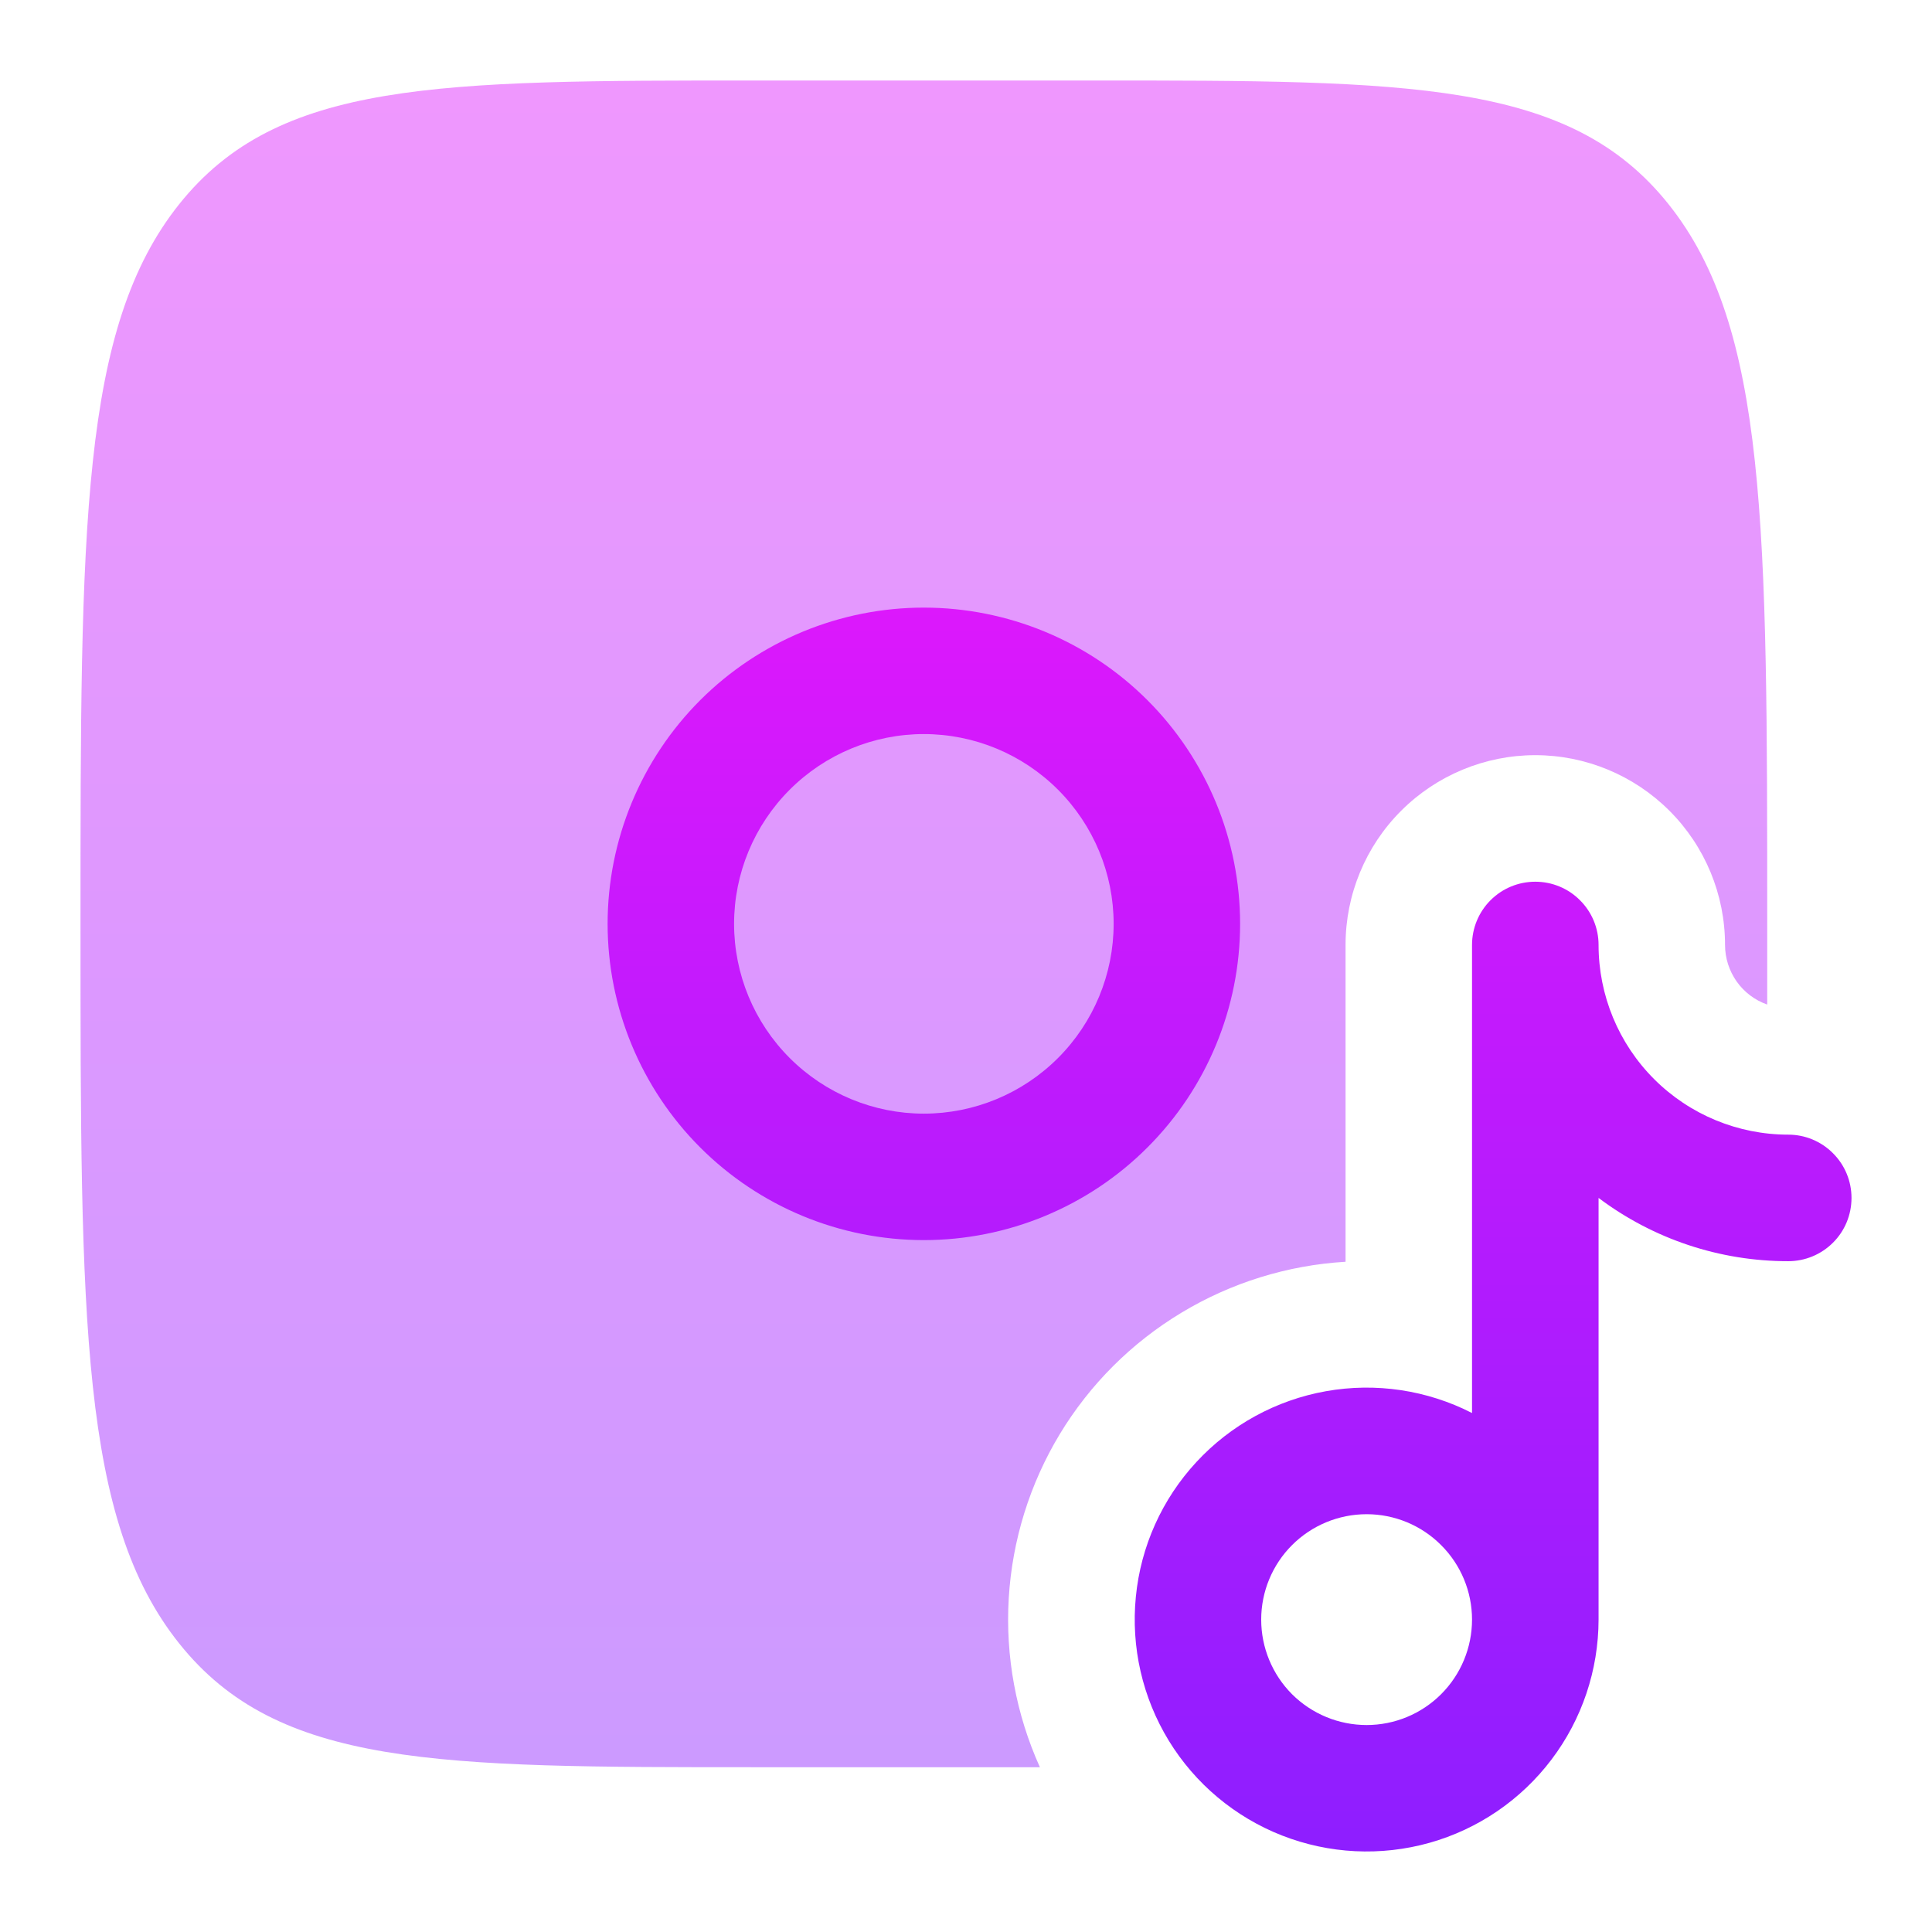
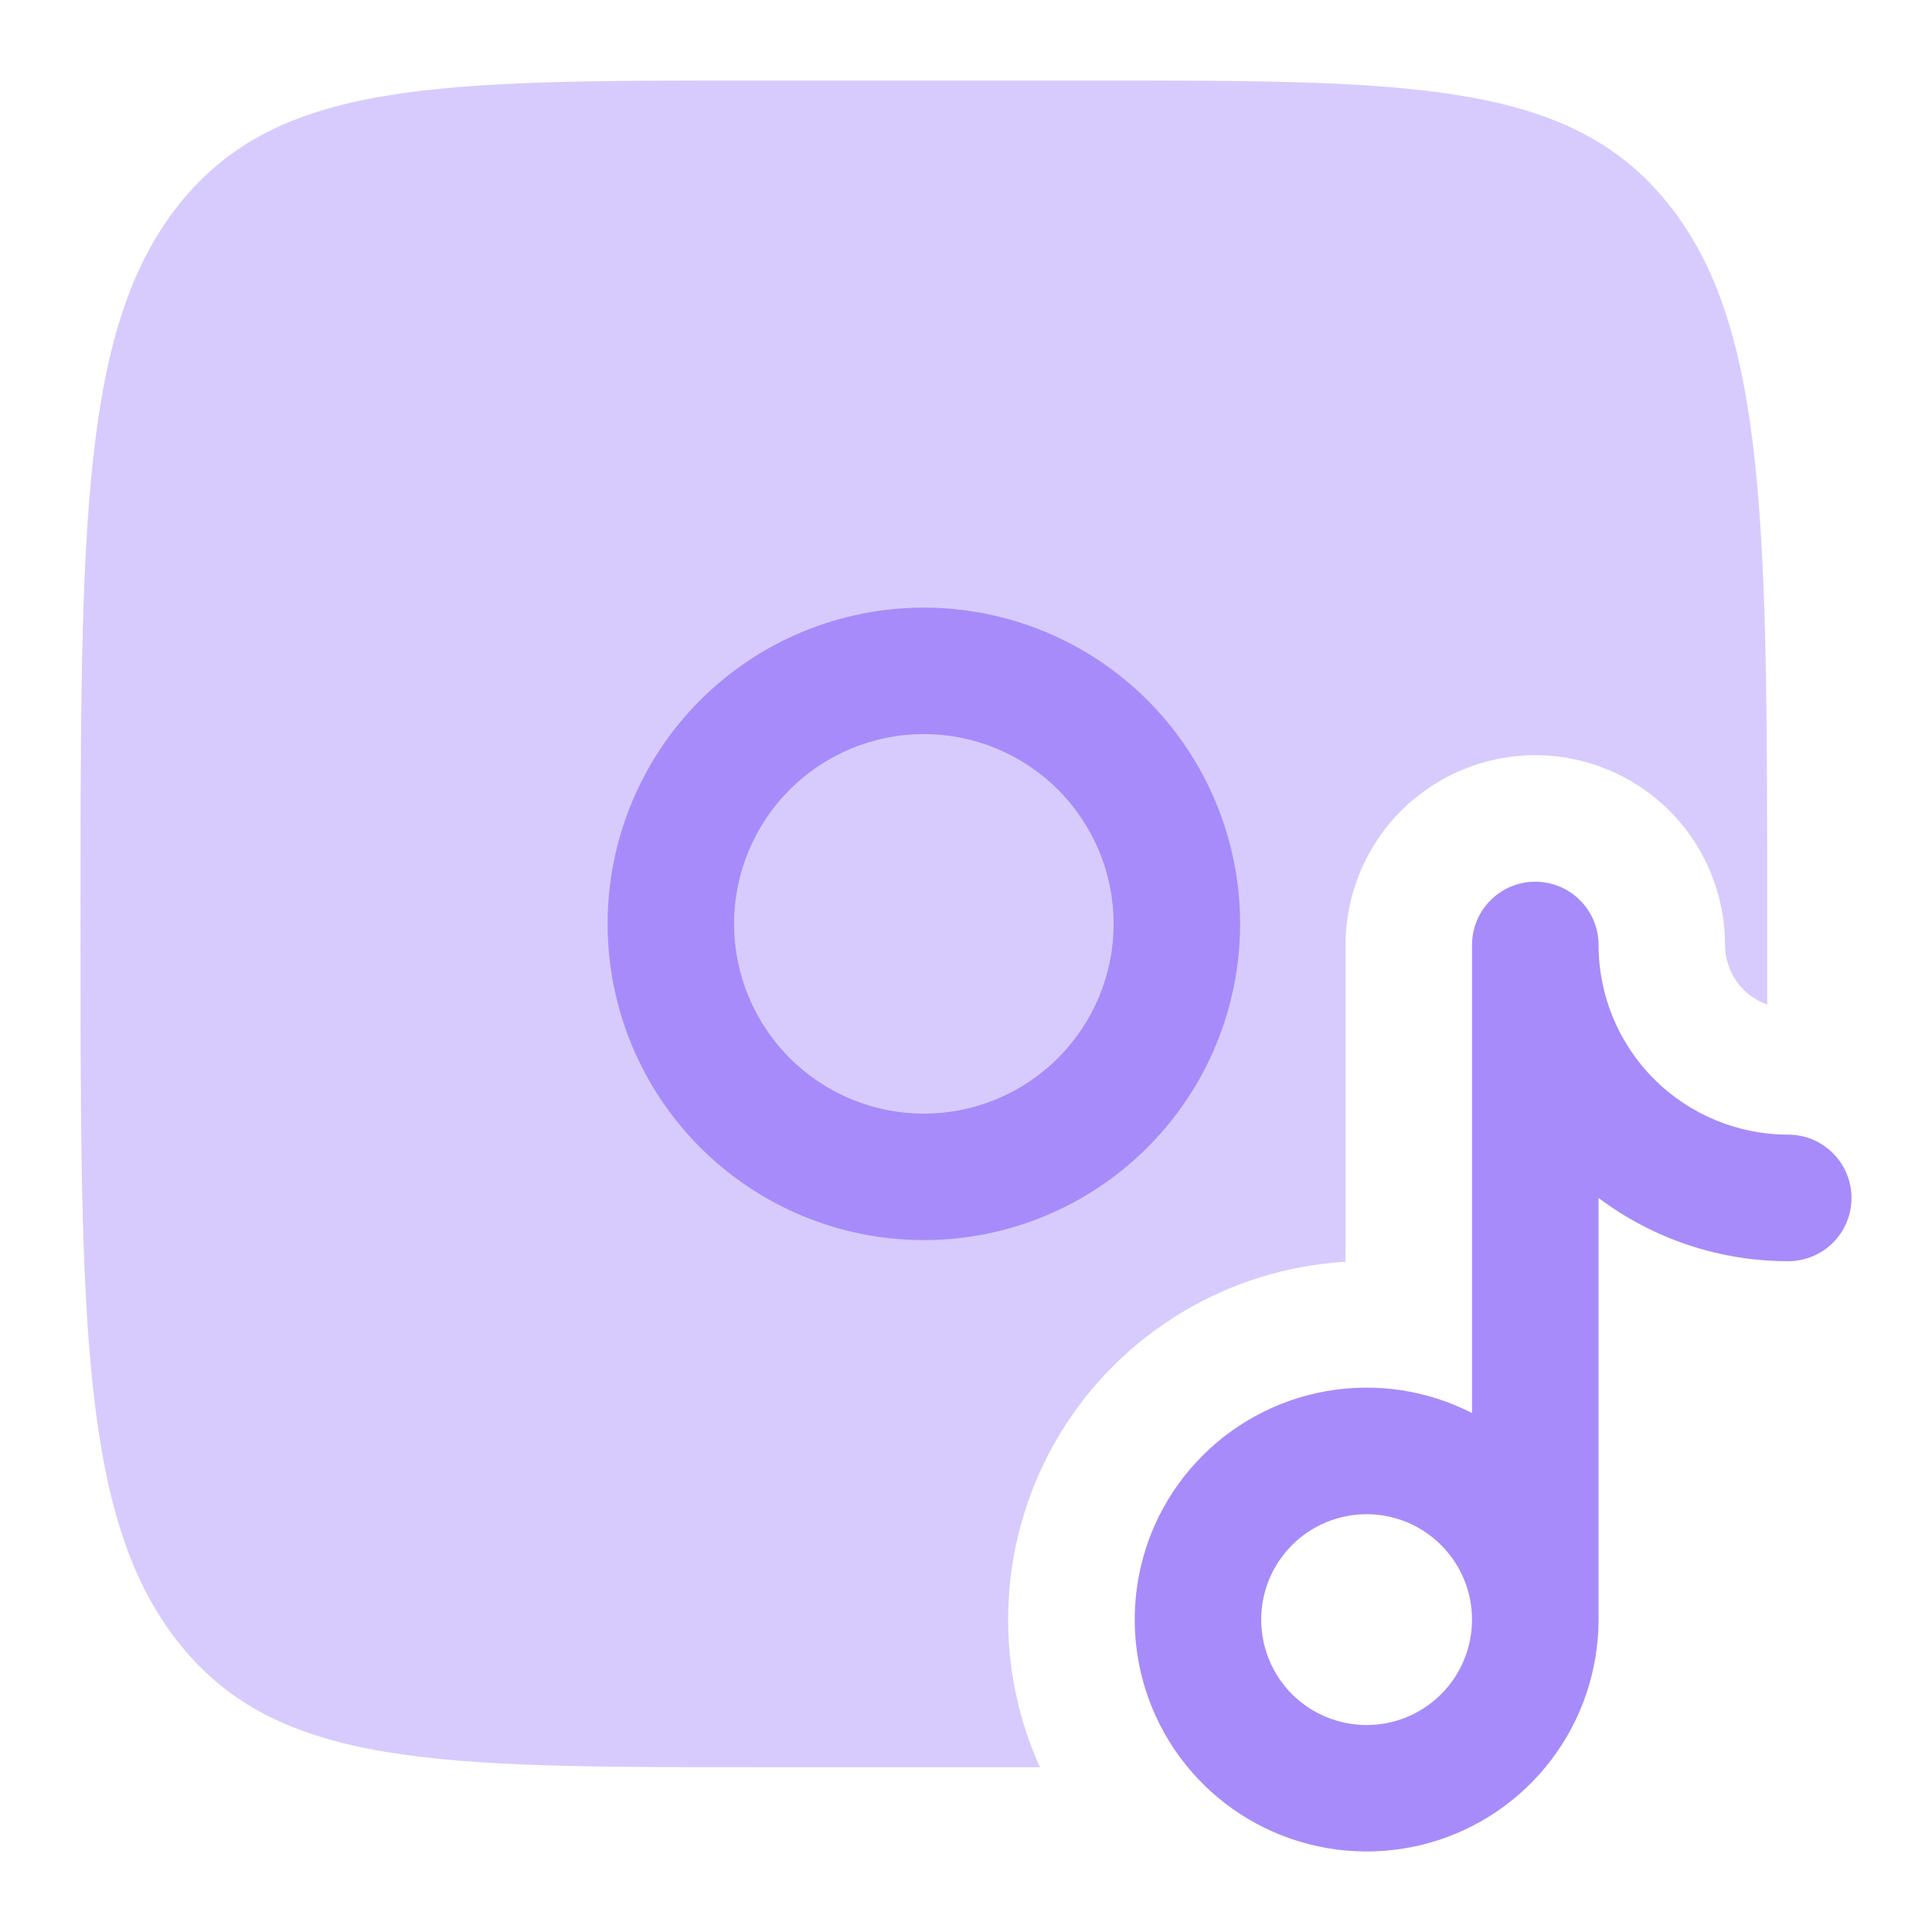
<svg xmlns="http://www.w3.org/2000/svg" width="24" height="24" viewBox="0 0 24 24" fill="none">
  <path opacity="0.45" d="M2.228 2.534C1 4.07 1 6.538 1 11.476C1 16.415 1 18.884 2.228 20.418C3.455 21.953 5.43 21.953 9.381 21.953H12.918C12.621 21.295 12.488 20.574 12.531 19.854C12.574 19.133 12.792 18.433 13.165 17.815C13.539 17.197 14.057 16.68 14.676 16.307C15.294 15.934 15.994 15.717 16.715 15.674V11.738C16.715 11.113 16.963 10.514 17.405 10.072C17.847 9.63 18.447 9.381 19.072 9.381C19.697 9.381 20.297 9.63 20.739 10.072C21.181 10.514 21.429 11.113 21.429 11.738C21.429 11.901 21.48 12.059 21.573 12.192C21.667 12.325 21.8 12.425 21.953 12.479V11.476C21.953 6.538 21.953 4.069 20.725 2.534C19.498 1 17.522 1 13.572 1H9.381C5.43 1 3.455 1 2.228 2.534Z" fill="url(#paint0_linear_12_87)" />
  <path fill-rule="evenodd" clip-rule="evenodd" d="M7.548 11.476C7.548 10.434 7.962 9.435 8.698 8.698C9.435 7.962 10.434 7.548 11.476 7.548C12.518 7.548 13.518 7.962 14.254 8.698C14.991 9.435 15.405 10.434 15.405 11.476C15.405 12.518 14.991 13.518 14.254 14.254C13.518 14.991 12.518 15.405 11.476 15.405C10.434 15.405 9.435 14.991 8.698 14.254C7.962 13.518 7.548 12.518 7.548 11.476ZM11.476 9.119C10.851 9.119 10.252 9.368 9.81 9.81C9.368 10.252 9.119 10.851 9.119 11.476C9.119 12.102 9.368 12.701 9.81 13.143C10.252 13.585 10.851 13.834 11.476 13.834C12.102 13.834 12.701 13.585 13.143 13.143C13.585 12.701 13.834 12.102 13.834 11.476C13.834 10.851 13.585 10.252 13.143 9.81C12.701 9.368 12.102 9.119 11.476 9.119ZM19.072 10.953C19.28 10.953 19.48 11.035 19.627 11.183C19.775 11.33 19.858 11.53 19.858 11.738C19.858 12.364 20.106 12.963 20.548 13.405C20.99 13.847 21.59 14.095 22.215 14.095C22.423 14.095 22.623 14.178 22.77 14.326C22.918 14.473 23 14.673 23 14.881C23 15.09 22.918 15.29 22.77 15.437C22.623 15.584 22.423 15.667 22.215 15.667C21.364 15.668 20.537 15.392 19.858 14.881V20.119C19.857 20.747 19.652 21.358 19.273 21.858C18.894 22.359 18.362 22.722 17.758 22.892C17.153 23.062 16.51 23.03 15.925 22.801C15.341 22.572 14.847 22.159 14.519 21.623C14.192 21.088 14.048 20.46 14.11 19.835C14.171 19.21 14.435 18.623 14.862 18.162C15.288 17.701 15.854 17.392 16.472 17.282C17.09 17.172 17.727 17.267 18.286 17.553V11.738C18.286 11.53 18.369 11.33 18.516 11.183C18.664 11.035 18.863 10.953 19.072 10.953ZM18.286 20.119C18.286 19.772 18.148 19.439 17.902 19.194C17.657 18.948 17.324 18.81 16.977 18.81C16.629 18.81 16.296 18.948 16.05 19.194C15.805 19.439 15.667 19.772 15.667 20.119C15.667 20.467 15.805 20.8 16.05 21.046C16.296 21.291 16.629 21.429 16.977 21.429C17.324 21.429 17.657 21.291 17.902 21.046C18.148 20.8 18.286 20.467 18.286 20.119Z" fill="url(#paint1_linear_12_87)" />
  <defs>
    <linearGradient id="paint0_linear_12_87" x1="11.476" y1="1" x2="11.476" y2="21.953" gradientUnits="userSpaceOnUse">
-       <stop stop-color="#DC18FC" />
-       <stop offset="1" stop-color="#8E1EFF" />
+       <stop stop-color="#a78bfa" />
+       <stop offset="1" stop-color="#a78bfa" />
    </linearGradient>
    <linearGradient id="paint1_linear_12_87" x1="15.274" y1="7.548" x2="15.274" y2="23" gradientUnits="userSpaceOnUse">
-       <stop stop-color="#DC18FC" />
-       <stop offset="1" stop-color="#8E1EFF" />
+       <stop stop-color="#a78bfa" />
+       <stop offset="1" stop-color="#a78bfa" />
    </linearGradient>
  </defs>
</svg>
